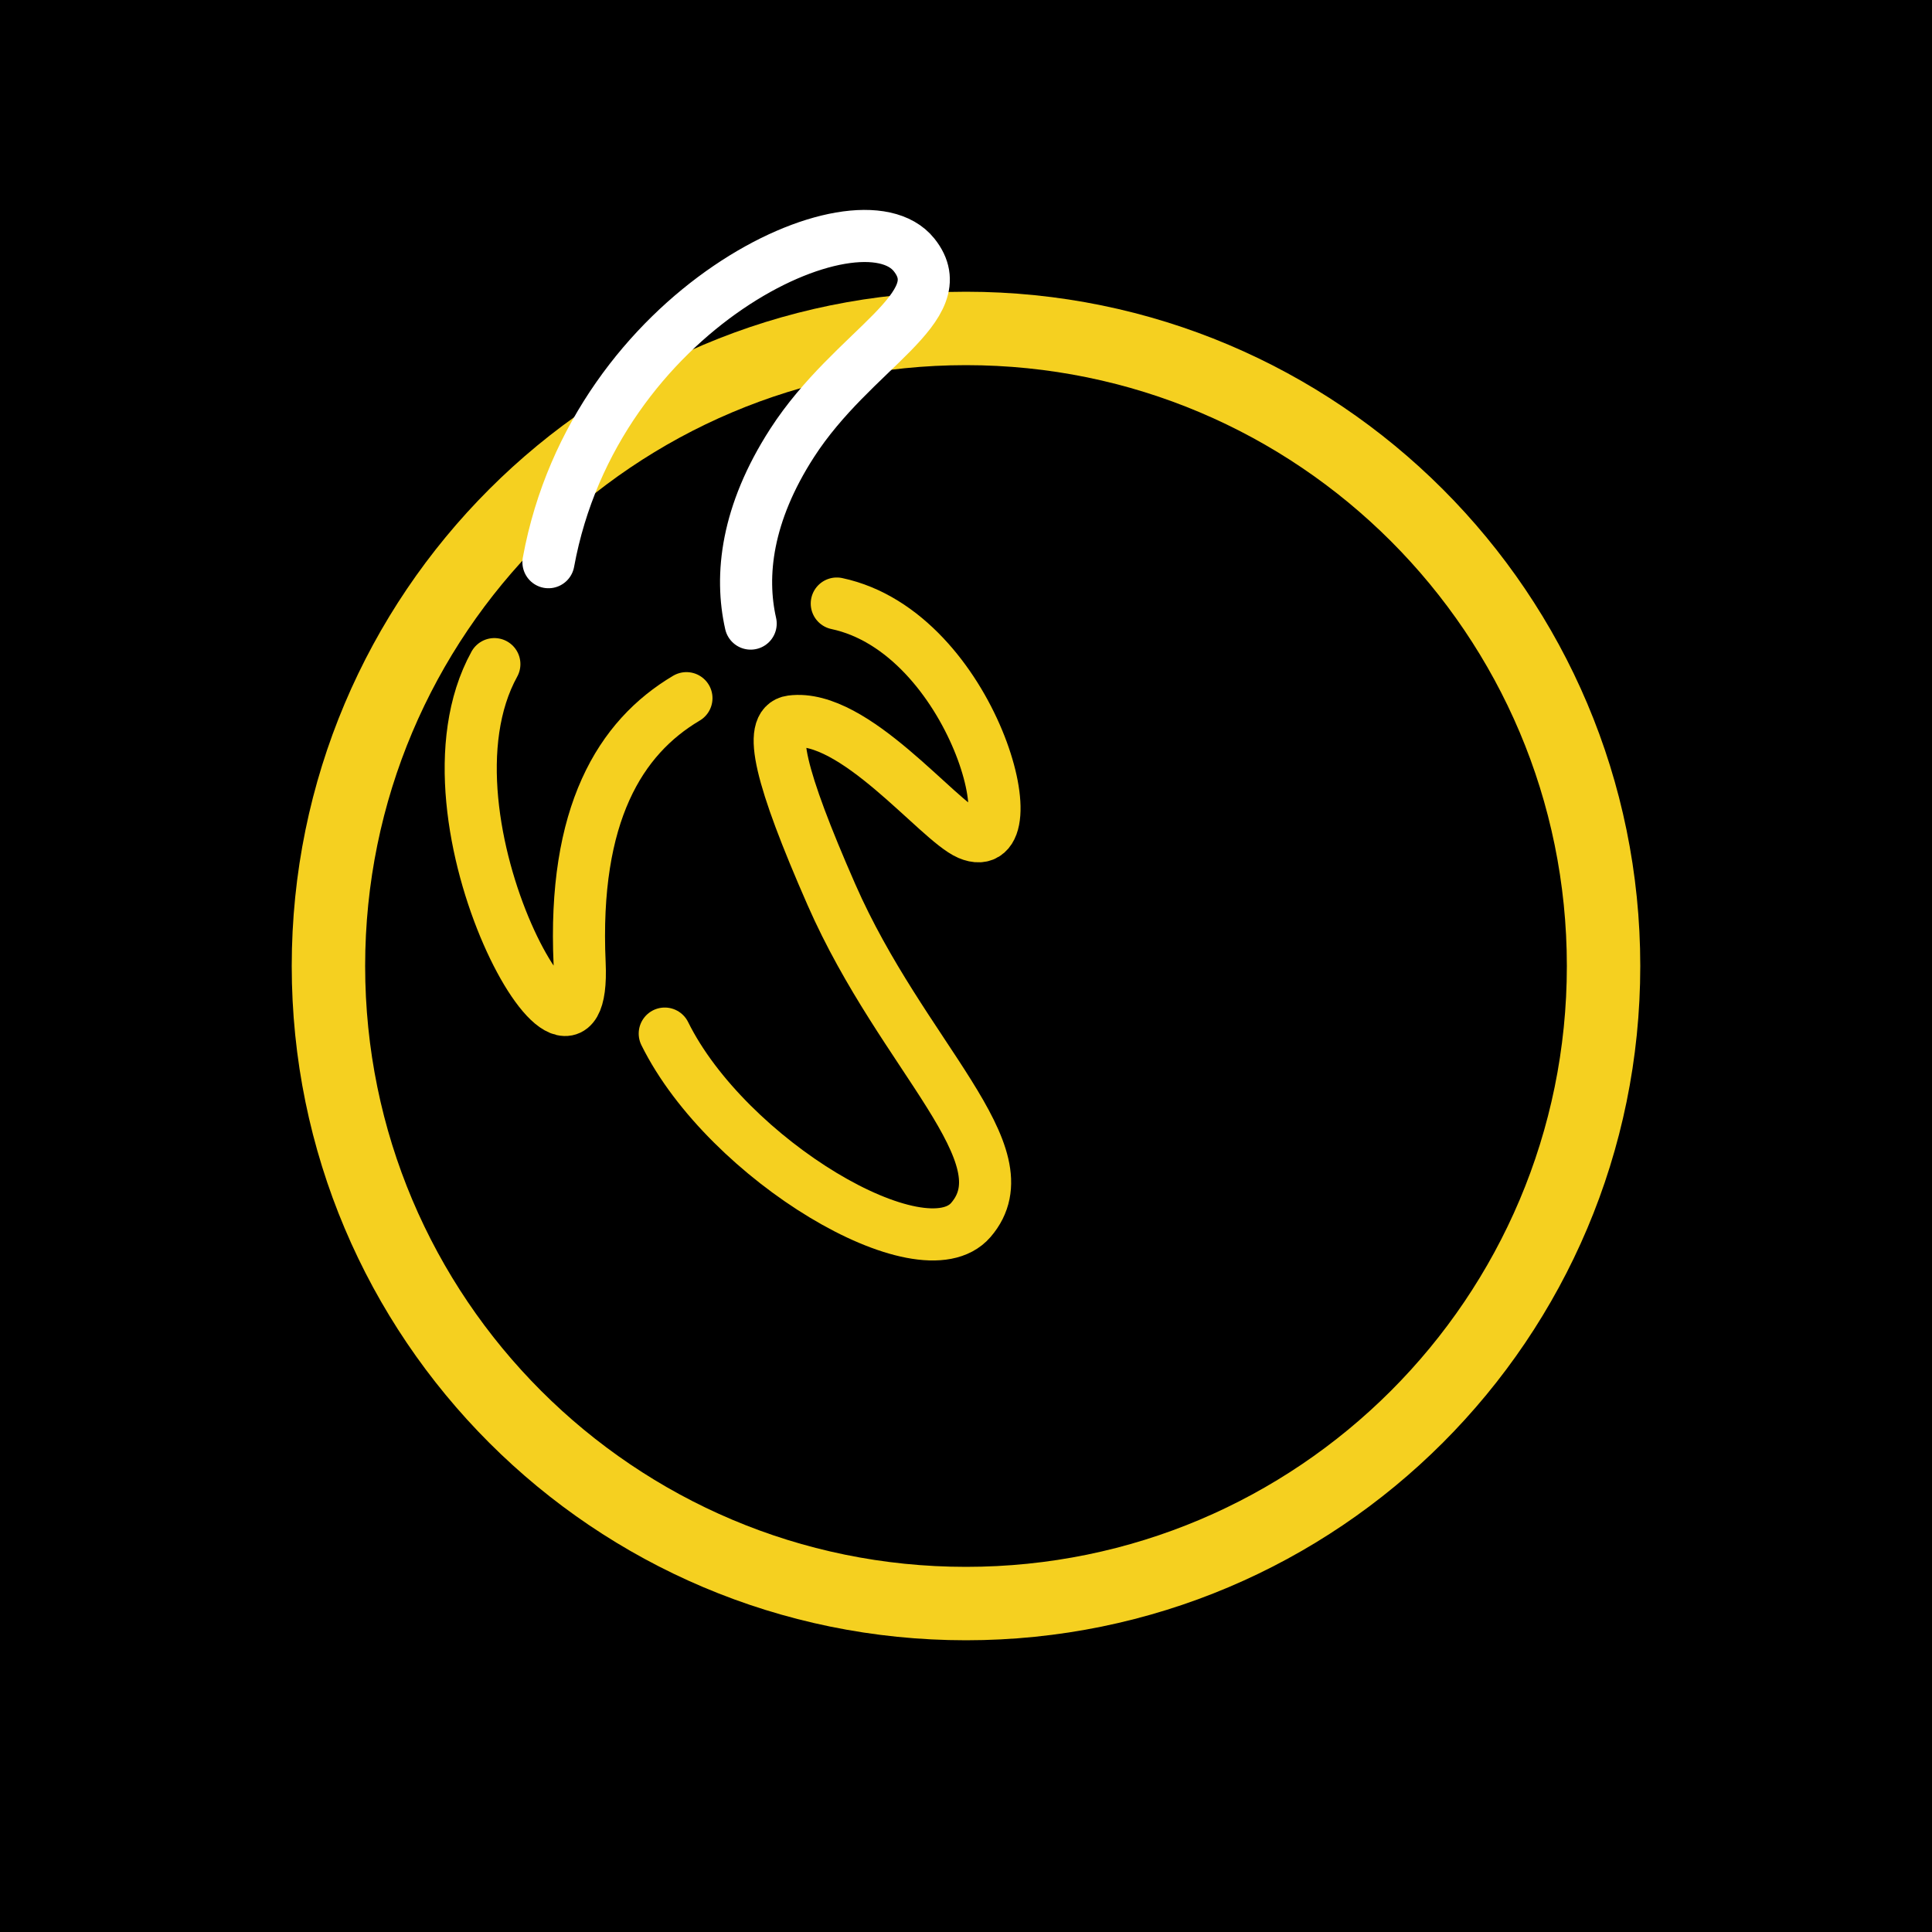
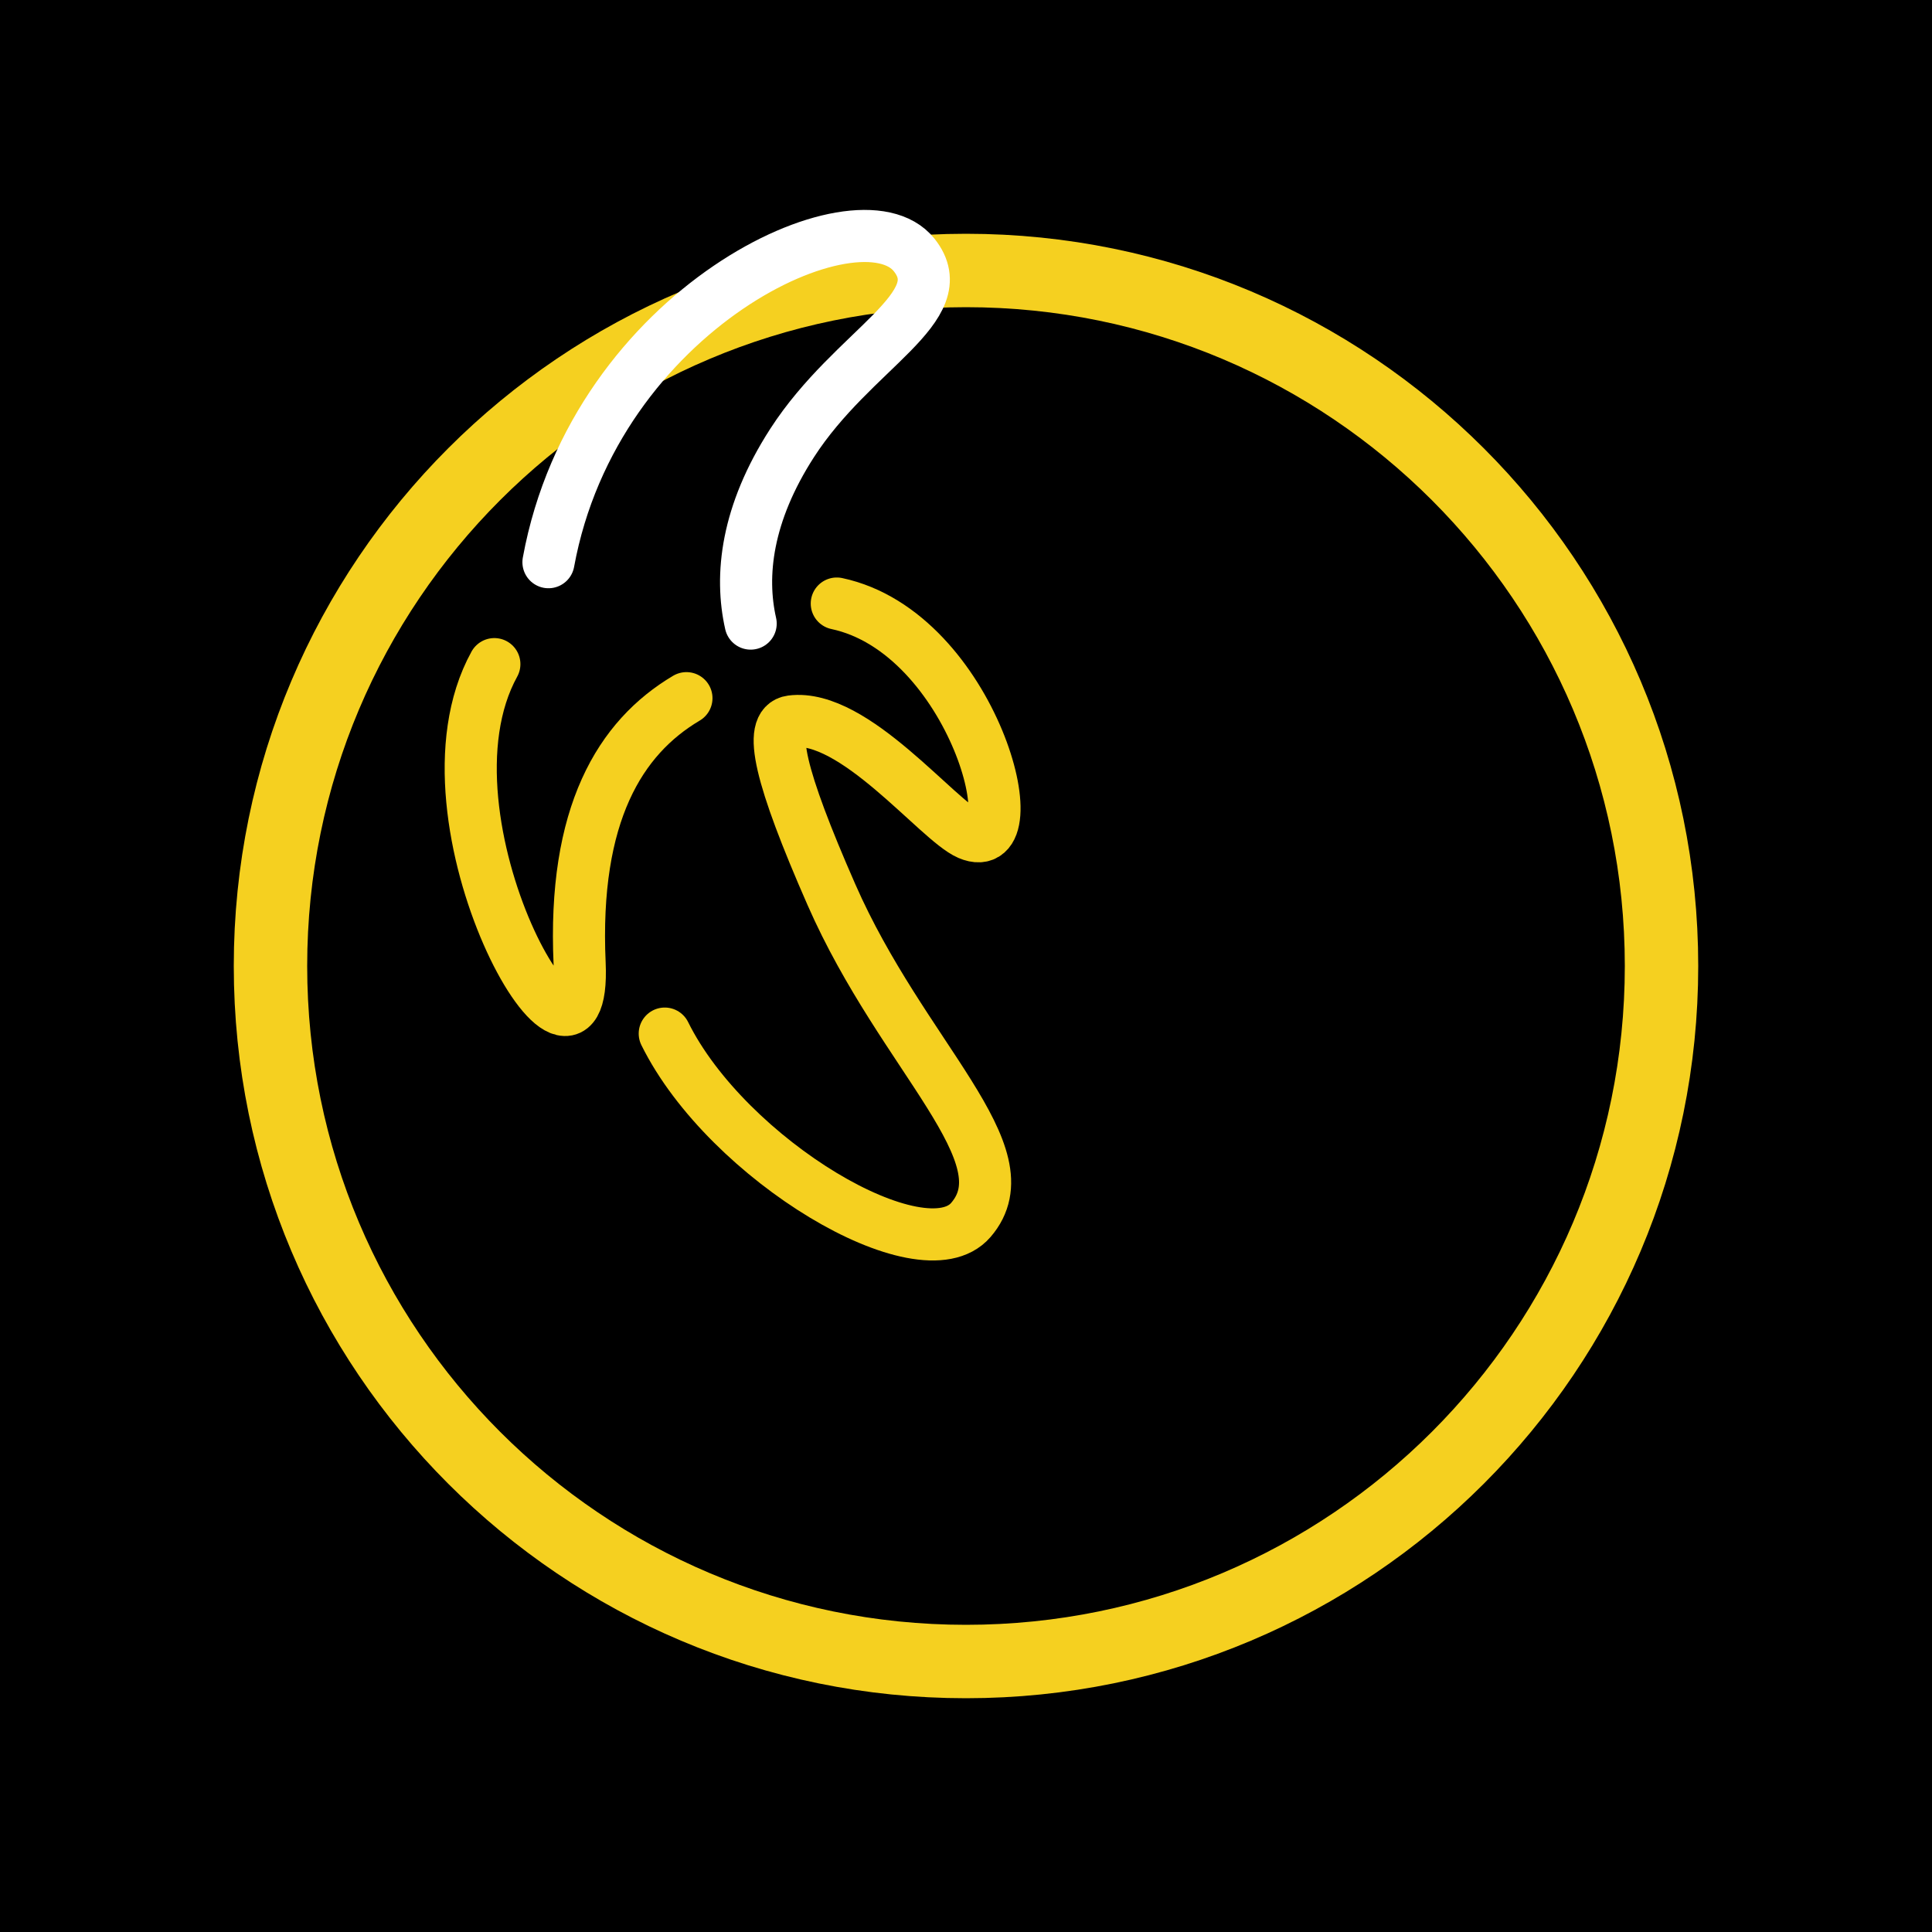
<svg xmlns="http://www.w3.org/2000/svg" viewBox="0 0 1000 1000" width="1000" height="1000">
  <rect width="1000" height="1000" fill="#000000" />
-   <circle cx="500" cy="500" r="330" fill="none" stroke="#F5D020" stroke-width="38" />
+   <circle cx="500" cy="500" r="360" fill="none" stroke="#F5D020" stroke-width="38" />
  <g transform="translate(150,107) scale(1.25)">
    <g transform="matrix(0.636301,0,0,0.636301,-179.27,-188.032)" fill="none" stroke-linecap="round" stroke-linejoin="round">
      <path d="M525.743,833.601C566.369,915.815 693.476,991.271 724.91,954.91C761.681,912.377 680.659,849.072 634.187,743.13C600.613,666.589 592.627,632.492 608.18,630.444C648.867,625.086 703.359,695.016 723.545,703.71C765.184,721.642 726.672,572.647 637.694,553.745" stroke="#F5D020" stroke-width="33.91" />
      <path d="M414.853,593.167C358.586,695.278 475.158,894.161 470.34,787.871C465.935,690.684 496.752,640.851 539.852,615.322" stroke="#F5D020" stroke-width="33.91" />
      <path d="M450.065,526.833C480.4,361.306 652.342,282.173 688.014,326.87C715.159,360.882 648.301,387.739 608.609,449.278C578.899,495.34 574.54,535.463 581.649,566.785" stroke="#FFFFFF" stroke-width="33.91" />
    </g>
  </g>
</svg>
